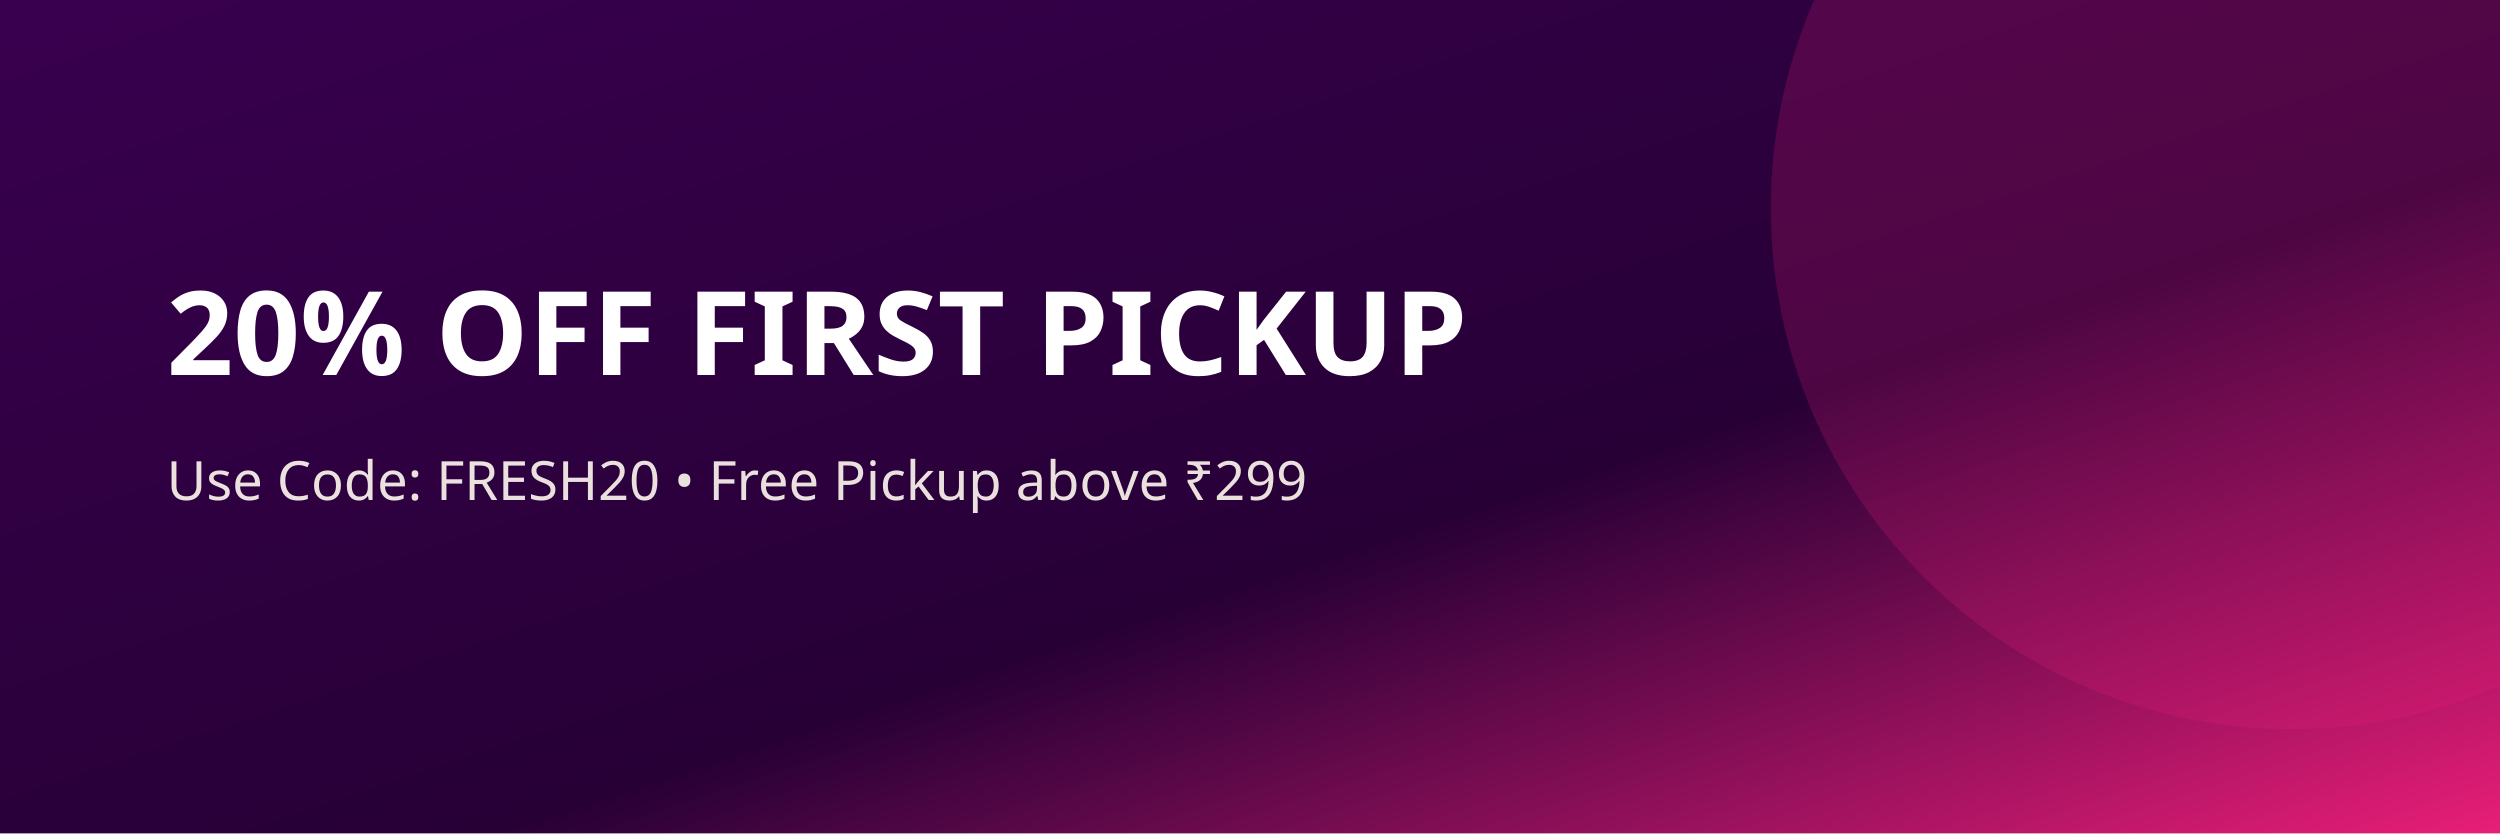
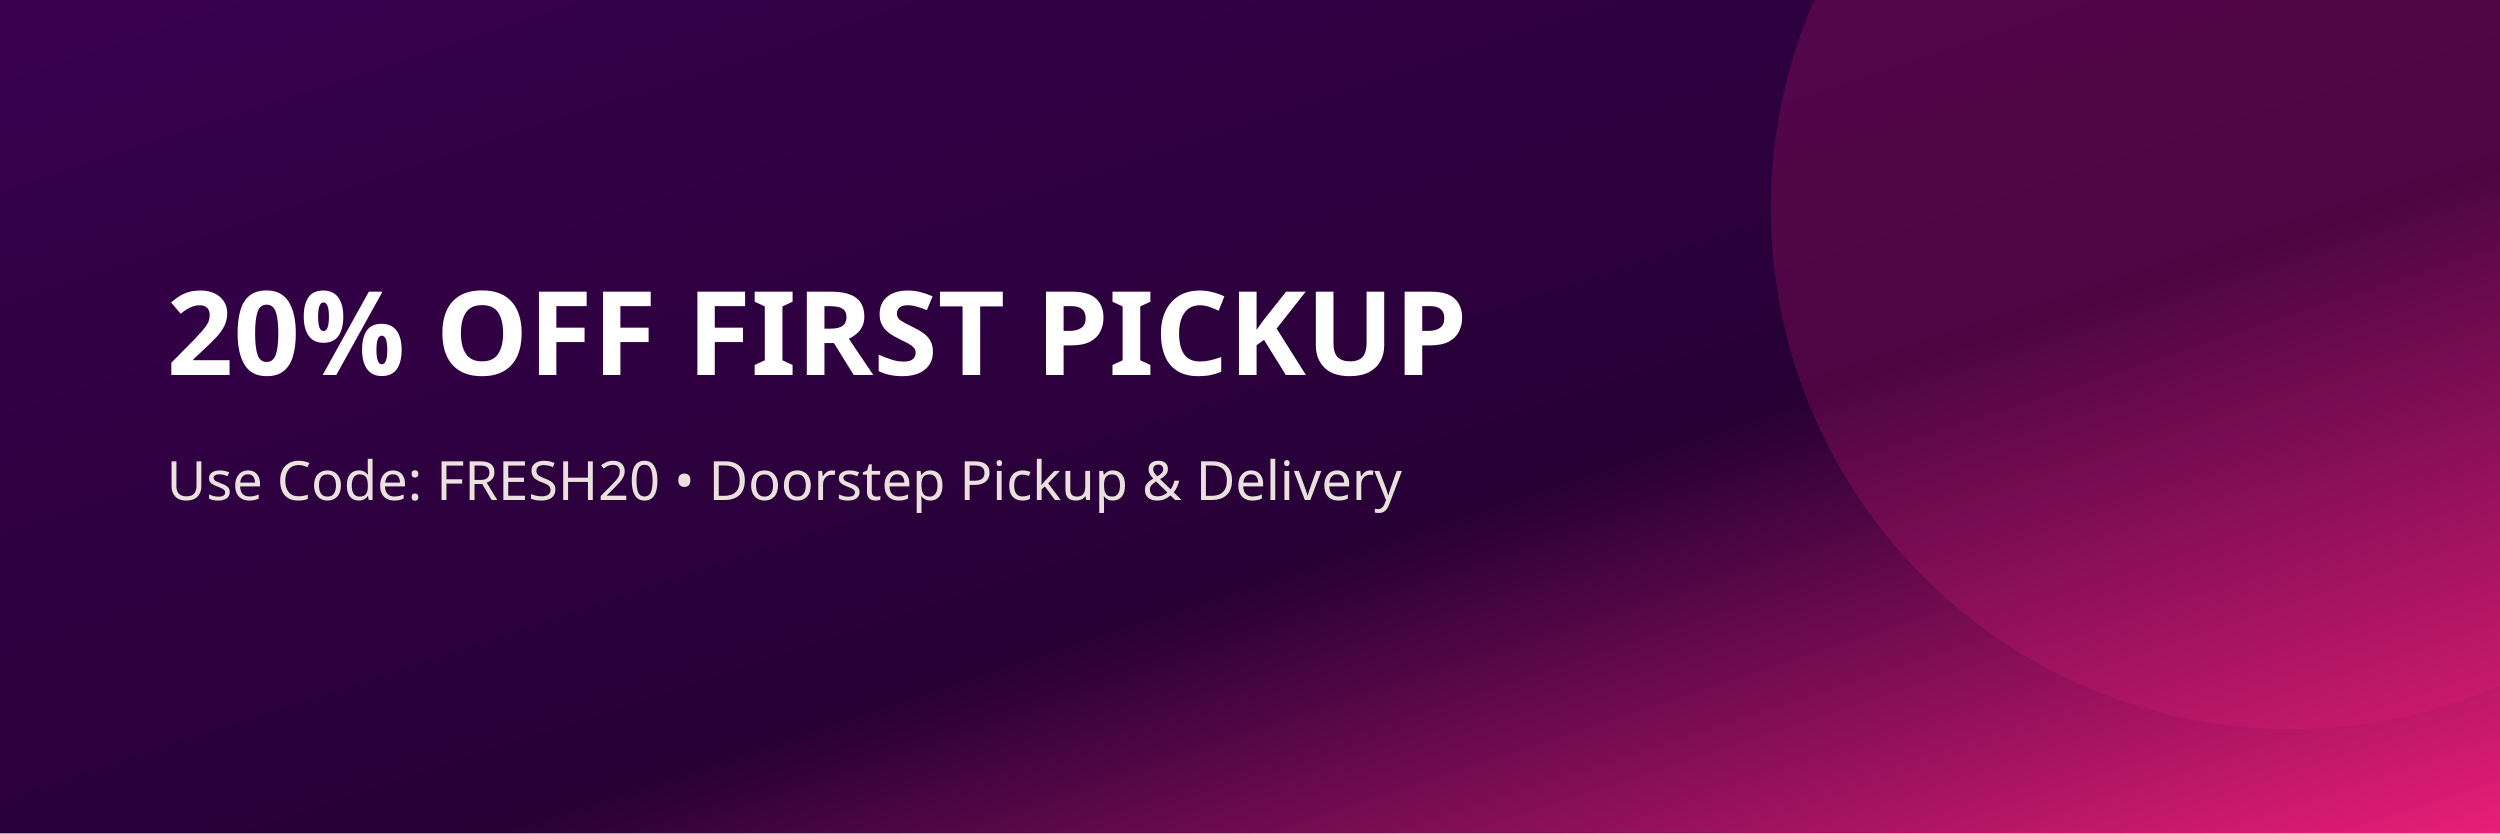
<svg xmlns="http://www.w3.org/2000/svg" viewBox="0 0 1200 400" width="100%" height="100%">
  <defs>
    <linearGradient id="bannerGrad" x1="0%" y1="0%" x2="100%" y2="100%">
      <stop offset="0%" stop-color="#39004F" />
      <stop offset="60%" stop-color="#270036" />
      <stop offset="100%" stop-color="#E91E78" />
    </linearGradient>
  </defs>
  <rect width="1200" height="400" fill="url(#bannerGrad)" />
  <circle cx="1100" cy="100" r="250" fill="#E91E78" opacity="0.2" />
  <text x="80" y="180" font-family="sans-serif" font-size="56" font-weight="bold" fill="#FFFFFF">20% OFF FIRST PICKUP</text>
-   <text x="80" y="240" font-family="sans-serif" font-size="26" fill="#FFF9EF" opacity="0.9">Use Code: FRESH20 • Free Pickup above ₹299</text>
+   <text x="80" y="240" font-family="sans-serif" font-size="26" fill="#FFF9EF" opacity="0.9">Use Code: FRESH20 • Doorstep Pickup &amp; Delivery</text>
</svg>
